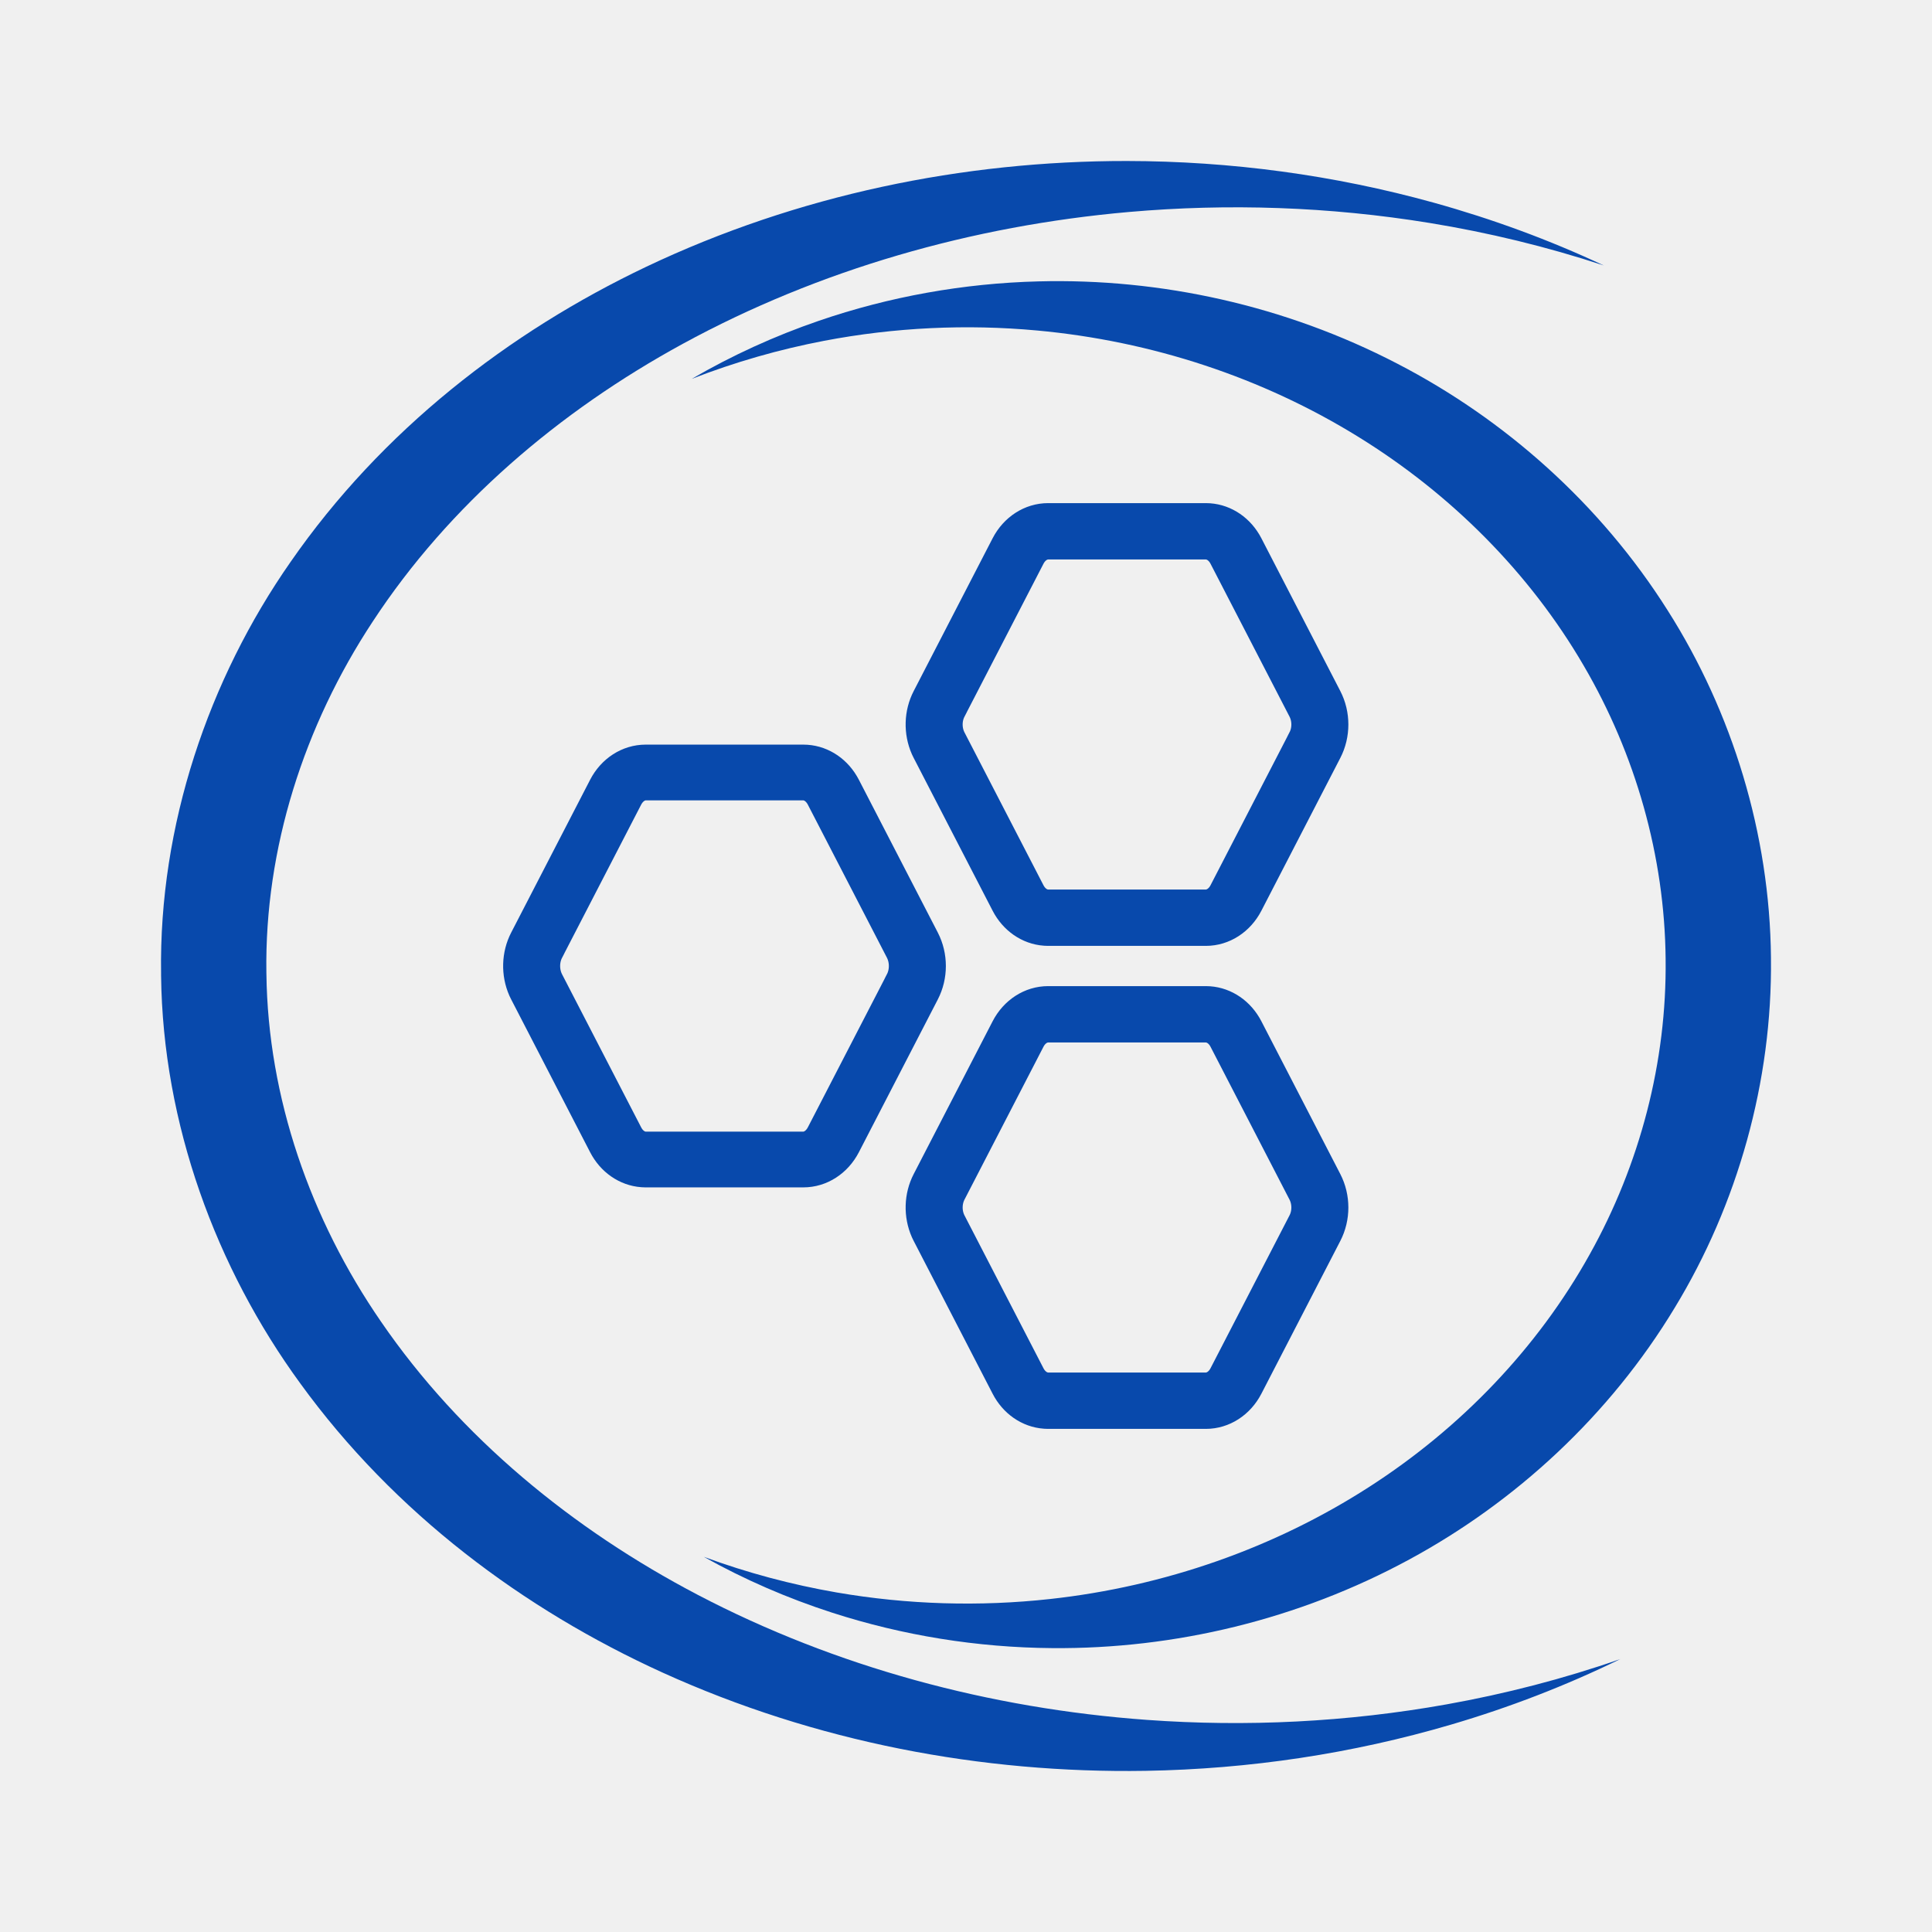
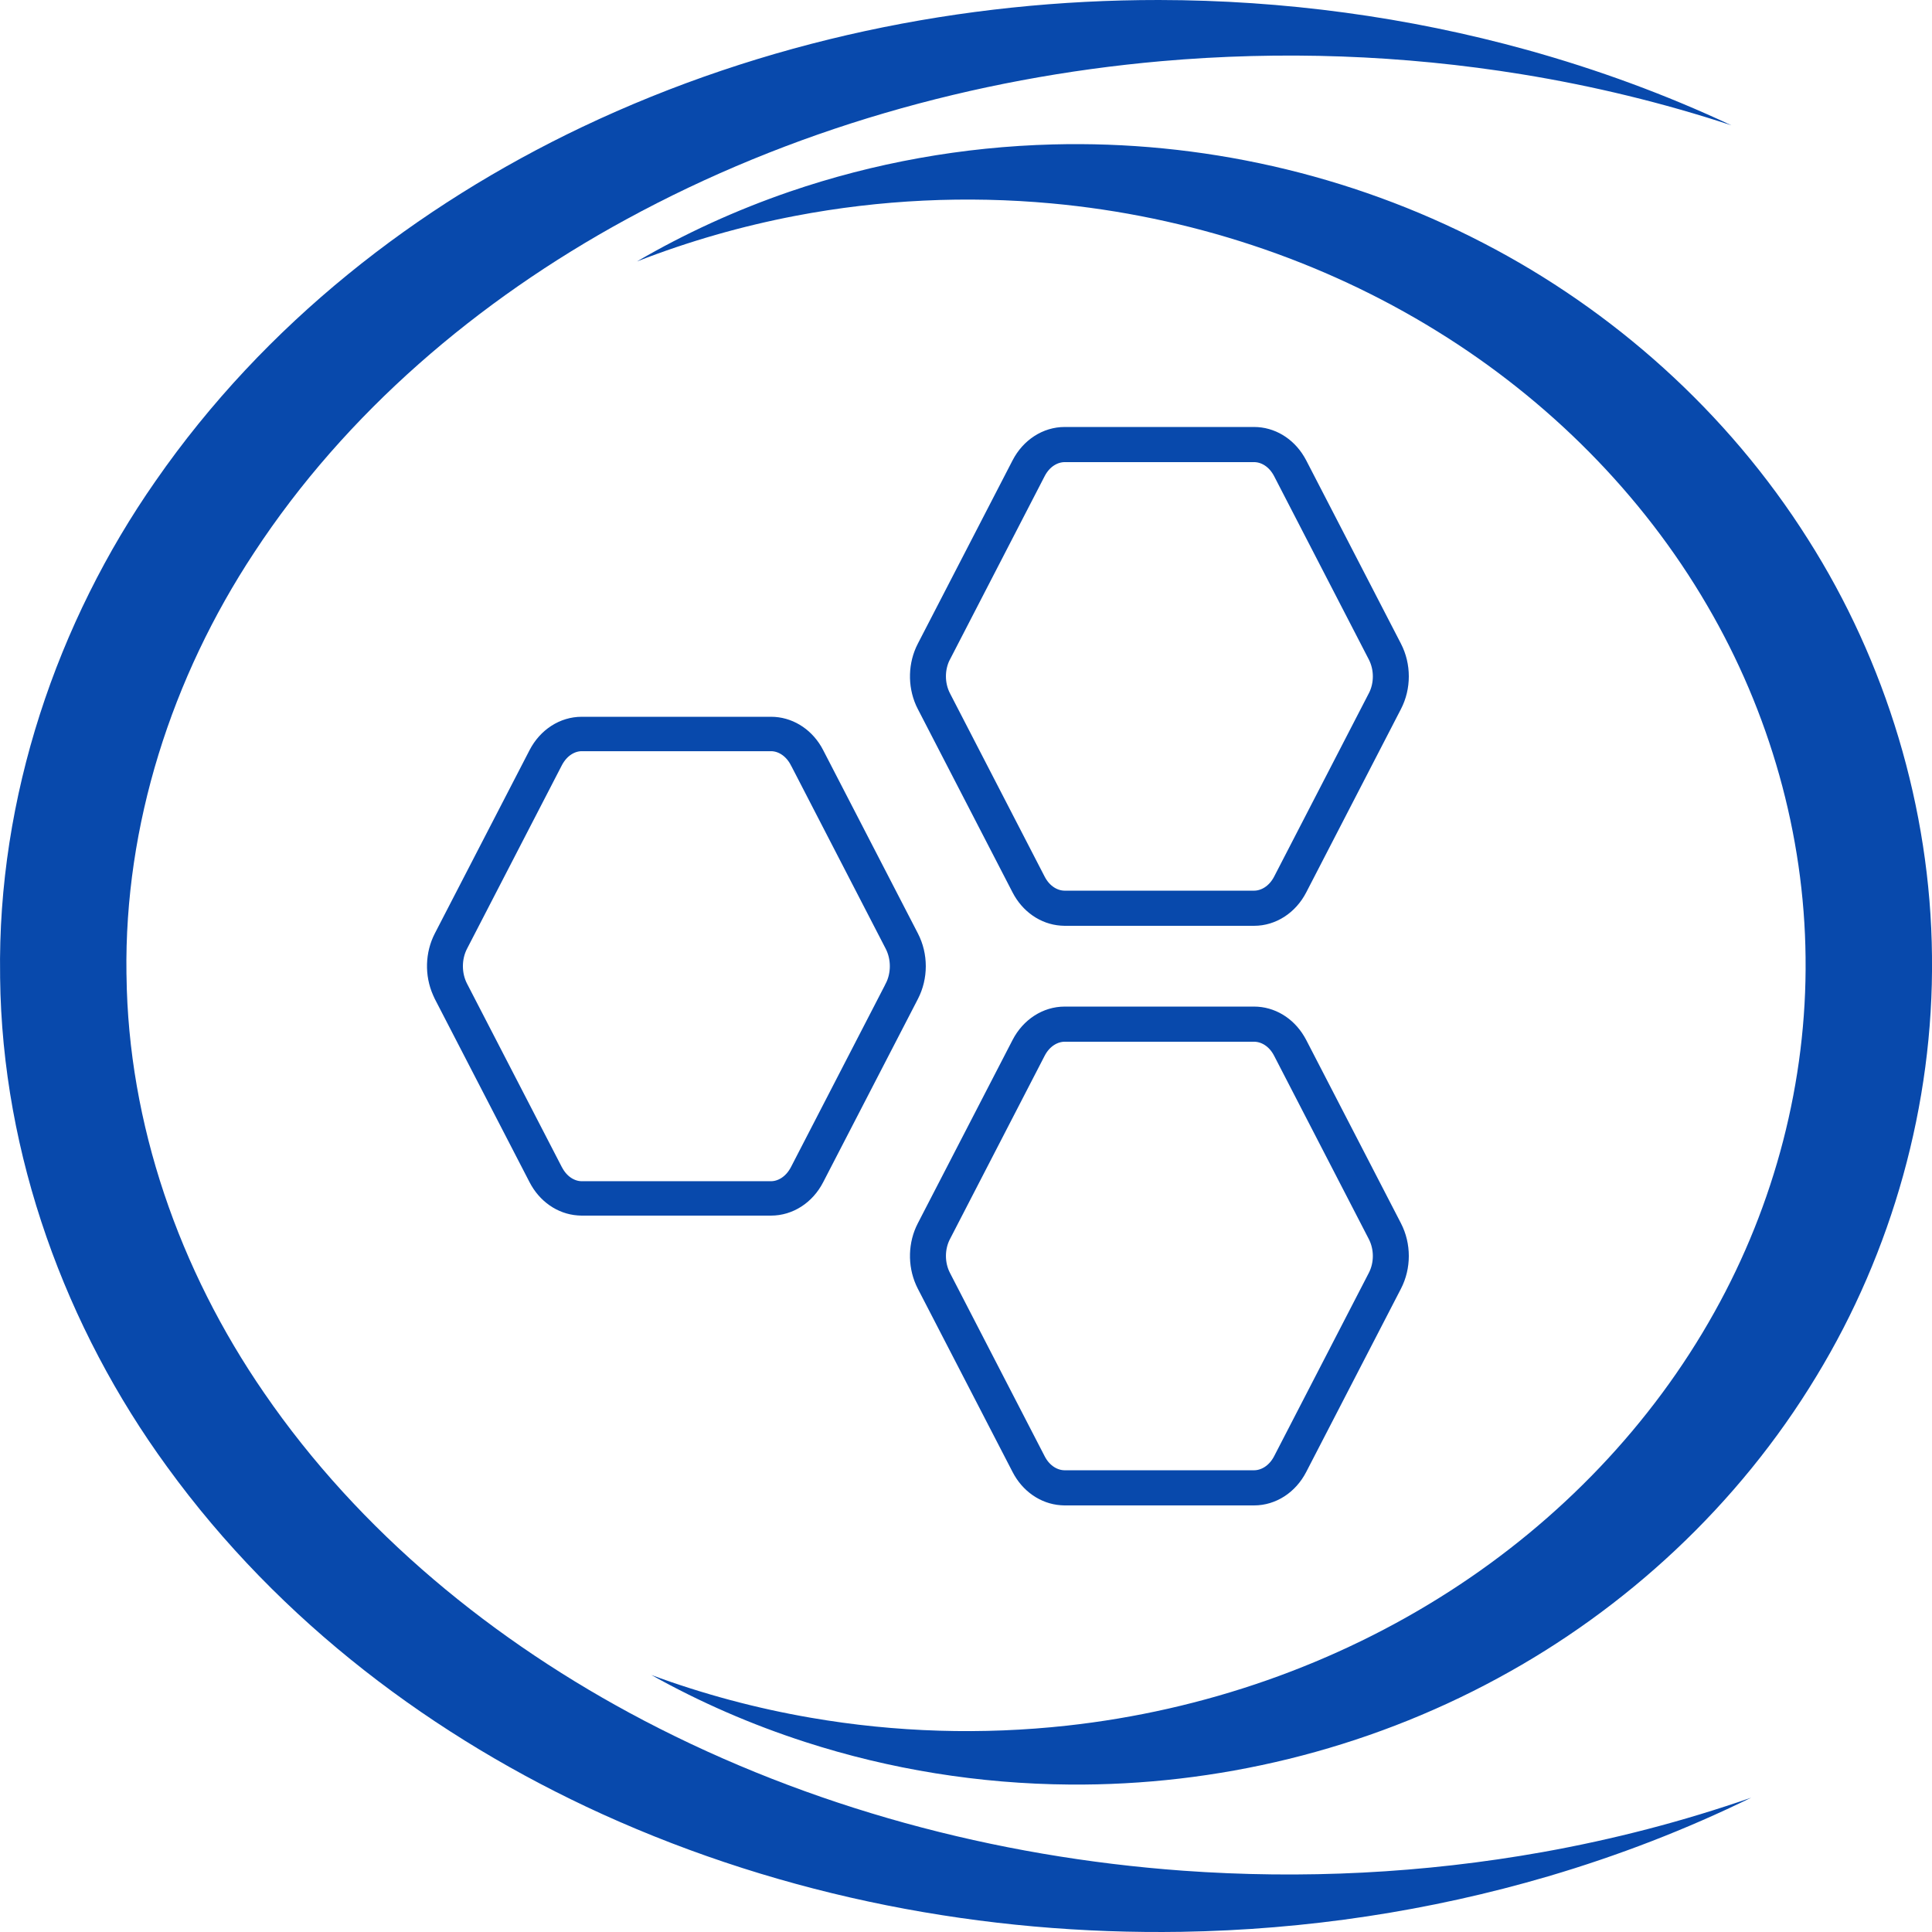
<svg xmlns="http://www.w3.org/2000/svg" width="48" height="48" viewBox="0 0 48 48" fill="none">
-   <path d="M16.462 41.555C20.264 43.282 24.392 44.062 28.461 43.996C31.039 43.953 33.599 43.569 36.053 42.847C37.499 42.422 38.908 41.879 40.257 41.219C38.843 41.711 37.399 42.083 35.943 42.344C33.471 42.786 30.964 42.909 28.493 42.73C24.591 42.447 20.762 41.416 17.337 39.624C14.223 37.994 11.436 35.707 9.469 32.84C7.711 30.291 6.656 27.267 6.619 24.198C6.619 24.185 6.619 24.172 6.618 24.159C6.573 21.086 7.554 18.031 9.26 15.443C11.157 12.548 13.89 10.219 16.962 8.543C20.348 6.697 24.155 5.61 28.043 5.267C30.518 5.05 33.032 5.134 35.516 5.539C36.976 5.777 38.425 6.127 39.846 6.595C38.488 5.958 37.071 5.438 35.619 5.035C33.149 4.35 30.577 4.003 27.993 4C23.932 3.997 19.823 4.838 16.055 6.628C12.64 8.253 9.485 10.693 7.219 13.961C5.184 16.876 3.945 20.507 4.002 24.193C4.002 24.208 4.002 24.224 4.002 24.239C4.044 27.92 5.369 31.504 7.458 34.367C9.799 37.596 13.007 39.983 16.462 41.555Z" fill="#0849AC" />
-   <path d="M34.712 9.033C31.93 7.589 28.835 6.911 25.801 6.991C23.935 7.038 22.09 7.371 20.347 7.969C19.245 8.347 18.185 8.831 17.186 9.413C18.259 8.995 19.359 8.681 20.471 8.468C22.23 8.132 24.016 8.05 25.766 8.211C28.611 8.472 31.365 9.379 33.753 10.857C36.047 12.274 37.999 14.225 39.345 16.535C40.636 18.741 41.357 21.273 41.382 23.821C41.382 23.825 41.382 23.829 41.382 23.833C41.412 26.383 40.744 28.931 39.496 31.164C38.198 33.497 36.286 35.482 34.023 36.938C31.664 38.46 28.928 39.415 26.09 39.727C24.342 39.919 22.552 39.869 20.785 39.564C19.671 39.371 18.565 39.077 17.486 38.679C18.494 39.243 19.563 39.707 20.67 40.065C22.425 40.633 24.278 40.933 26.146 40.947C29.178 40.972 32.259 40.239 35.013 38.745C37.653 37.316 39.989 35.171 41.609 32.489C43.168 29.926 44.036 26.87 43.999 23.804C43.999 23.799 43.999 23.794 43.999 23.79C43.971 20.725 43.039 17.693 41.433 15.166C39.759 12.515 37.381 10.413 34.712 9.033Z" fill="#0849AC" />
-   <path d="M29.96 34.6C30.164 34.6 30.388 34.478 30.521 34.22L32.482 30.425C32.617 30.165 32.617 29.837 32.482 29.575L30.521 25.78C30.389 25.523 30.165 25.4 29.96 25.4H26.04C25.836 25.4 25.612 25.522 25.479 25.78L23.518 29.575C23.384 29.835 23.383 30.163 23.518 30.425L24.498 32.322L25.479 34.22C25.611 34.477 25.835 34.6 26.04 34.6H29.96ZM26.04 35L25.968 34.997C25.61 34.971 25.286 34.748 25.106 34.398L23.145 30.602L23.111 30.532C22.953 30.172 22.964 29.747 23.145 29.398L25.106 25.602C25.299 25.229 25.655 25 26.04 25H29.96C30.322 25 30.658 25.202 30.856 25.534L30.894 25.602L32.855 29.398C33.048 29.771 33.048 30.23 32.855 30.602L30.894 34.398C30.701 34.771 30.345 35 29.96 35H26.04Z" fill="#0849AC" stroke="#0849AC" />
-   <path d="M19.96 28.615C20.155 28.615 20.381 28.498 20.518 28.232L22.479 24.437L22.479 24.436C22.618 24.169 22.618 23.832 22.479 23.563L20.518 19.768L20.518 19.767C20.381 19.502 20.156 19.385 19.96 19.385H16.04C15.845 19.385 15.619 19.502 15.482 19.768L13.521 23.563L13.521 23.564C13.382 23.831 13.382 24.168 13.521 24.437L15.482 28.232L15.482 28.233L15.509 28.281C15.646 28.512 15.856 28.615 16.04 28.615H19.96ZM16.04 29L15.967 28.997C15.61 28.971 15.286 28.747 15.106 28.398L13.145 24.602L13.111 24.532C12.953 24.172 12.964 23.747 13.145 23.398L15.106 19.602C15.299 19.229 15.655 19 16.04 19H19.96C20.322 19 20.658 19.201 20.856 19.534L20.894 19.602L22.855 23.398C23.048 23.771 23.048 24.23 22.855 24.602L20.894 28.398C20.701 28.771 20.345 29 19.96 29H16.04Z" fill="#0849AC" stroke="#0849AC" />
-   <path d="M29.96 22.6C30.164 22.6 30.388 22.478 30.521 22.22L32.482 18.425L32.482 18.424C32.617 18.164 32.617 17.837 32.482 17.575L30.521 13.78L30.521 13.78C30.388 13.522 30.165 13.4 29.96 13.4H26.04C25.836 13.4 25.612 13.522 25.479 13.78L23.518 17.575L23.518 17.576C23.383 17.836 23.383 18.163 23.518 18.425L25.479 22.22L25.479 22.22C25.612 22.478 25.835 22.6 26.04 22.6H29.96ZM26.04 23L25.968 22.997C25.61 22.971 25.286 22.747 25.106 22.398L23.145 18.602L23.111 18.532C22.953 18.172 22.964 17.747 23.145 17.398L25.106 13.602C25.299 13.229 25.655 13 26.04 13H29.96C30.322 13 30.658 13.202 30.856 13.534L30.894 13.602L32.855 17.398C33.048 17.771 33.048 18.23 32.855 18.602L30.894 22.398C30.701 22.771 30.345 23 29.96 23H26.04Z" fill="#0849AC" stroke="#0849AC" />
+   <rect width="48" height="48" fill="white" />
+   <g transform="scale(1.3091)">
+     <path d="M11.423 34.426C14.908 36.009 18.693 36.723 22.423 36.663C24.785 36.624 27.132 36.271 29.382 35.61C30.707 35.22 31.999 34.722 33.235 34.117C31.939 34.568 30.616 34.91 29.281 35.149C27.015 35.554 24.717 35.666 22.452 35.503C18.875 35.243 15.365 34.298 12.226 32.656C9.371 31.161 6.817 29.065 5.013 26.436C3.402 24.1 2.434 21.329 2.401 18.515C2.401 18.503 2.4 18.491 2.4 18.48C2.359 15.662 3.257 12.862 4.822 10.489C6.561 7.835 9.066 5.7 11.882 4.165C14.986 2.472 18.475 1.476 22.039 1.161C24.308 0.962 26.613 1.04 28.89 1.411C30.228 1.629 31.556 1.949 32.859 2.378C31.614 1.794 30.315 1.318 28.984 0.948C26.72 0.321 24.363 0.003 21.994 5.83916e-06C18.271 -0.002 14.504 0.769 11.051 2.409C7.92 3.899 5.028 6.135 2.951 9.131C1.085 11.803 -0.05 15.132 0.002 18.51C0.002 18.524 0.002 18.538 0.002 18.553C0.04 21.927 1.255 25.212 3.17 27.836C5.316 30.796 8.256 32.984 11.423 34.426Z" fill="#0849AC" />
+     <path d="M28.152 4.613C25.603 3.29 22.766 2.668 19.984 2.741C18.274 2.785 16.583 3.09 14.984 3.638C13.975 3.985 13.003 4.428 12.088 4.962C13.07 4.579 14.079 4.291 15.098 4.096C16.711 3.788 18.348 3.713 19.952 3.86C22.561 4.099 25.085 4.931 27.274 6.286C29.376 7.584 31.166 9.373 32.4 11.491C33.583 13.513 34.244 15.833 34.267 18.169C34.267 18.173 34.267 18.177 34.267 18.18C34.294 20.518 33.682 22.854 32.538 24.901C31.348 27.039 29.595 28.859 27.521 30.194C25.358 31.588 22.851 32.464 20.249 32.75C18.646 32.926 17.006 32.88 15.387 32.6C14.365 32.424 13.351 32.154 12.362 31.789C13.286 32.306 14.266 32.732 15.281 33.06C16.89 33.581 18.588 33.855 20.3 33.868C23.08 33.891 25.904 33.22 28.428 31.849C30.849 30.54 32.99 28.573 34.475 26.115C35.904 23.766 36.7 20.965 36.666 18.154C36.666 18.149 36.666 18.145 36.666 18.14C36.64 15.331 35.786 12.552 34.314 10.236C32.779 7.805 30.599 5.879 28.152 4.613Z" fill="#0849AC" />
+   </g>
+   <g transform="translate(10.15, 10.15) scale(1.3091)">
+     <path d="M16.047 20.3C16.233 20.3 16.439 20.188 16.561 19.952L18.358 16.473C18.482 16.234 18.482 15.934 18.358 15.694L16.561 12.215C16.44 11.979 16.235 11.867 16.047 11.867H12.453C12.267 11.867 12.061 11.979 11.939 12.215L10.142 15.694C10.018 15.932 10.018 16.233 10.142 16.473L11.04 18.212L11.939 19.952C12.06 20.188 12.265 20.3 12.453 20.3H16.047ZM12.453 20.667L12.387 20.664C12.059 20.64 11.762 20.435 11.597 20.114L9.799 16.636L9.768 16.571C9.623 16.241 9.633 15.851 9.799 15.531L11.597 12.052C11.774 11.71 12.1 11.5 12.453 11.5H16.047C16.379 11.5 16.686 11.685 16.868 11.99L16.903 12.052L18.701 15.531C18.878 15.873 18.878 16.294 18.701 16.636L16.903 20.114C16.726 20.457 16.4 20.667 16.047 20.667H12.453Z" fill="#0849AC" stroke="#0849AC" stroke-width="0.3" />
+     <path d="M6.88 14.814C7.059 14.814 7.266 14.707 7.392 14.463L9.189 10.984L9.189 10.983C9.316 10.739 9.316 10.429 9.189 10.183L7.392 6.704L7.391 6.703C7.266 6.46 7.06 6.353 6.88 6.353H3.286C3.108 6.353 2.901 6.46 2.775 6.704L0.977 10.183L0.977 10.183C0.85 10.428 0.85 10.738 0.977 10.984L2.775 14.463L2.775 14.463L2.8 14.507C2.926 14.72 3.118 14.814 3.286 14.814H6.88ZM3.286 15.167L3.22 15.164C2.892 15.14 2.595 14.935 2.43 14.614L0.632 11.136L0.602 11.07C0.457 10.741 0.467 10.351 0.632 10.031L2.43 6.552C2.607 6.21 2.933 6 3.286 6H6.88C7.212 6 7.52 6.185 7.702 6.49L7.736 6.552L9.534 10.031C9.711 10.373 9.711 10.794 9.534 11.136L7.736 14.614C7.56 14.957 7.233 15.167 6.88 15.167H3.286Z" fill="#0849AC" stroke="#0849AC" stroke-width="0.3" />
+     <path d="M16.047 9.3C16.233 9.3 16.439 9.188 16.561 8.952L18.358 5.473L18.359 5.472C18.482 5.234 18.482 4.934 18.358 4.694L16.561 1.215L16.561 1.215C16.439 0.979 16.235 0.867 16.047 0.867H12.453C12.267 0.867 12.061 0.978 11.939 1.215L10.142 4.694L10.141 4.694C10.018 4.933 10.018 5.233 10.142 5.473L11.939 8.952L11.939 8.952C12.061 9.188 12.265 9.3 12.453 9.3H16.047ZM12.453 9.667L12.387 9.664C12.059 9.64 11.762 9.435 11.597 9.115L9.799 5.635L9.768 5.571C9.623 5.241 9.633 4.851 9.799 4.531L11.597 1.052C11.774 0.71 12.1 0.5 12.453 0.5H16.047C16.379 0.5 16.686 0.685 16.868 0.99L16.903 1.052L18.701 4.531C18.878 4.873 18.878 5.294 18.701 5.635L16.903 9.115C16.726 9.457 16.4 9.667 16.047 9.667H12.453Z" fill="#0849AC" stroke="#0849AC" stroke-width="0.3" />
+   </g>
</svg>
